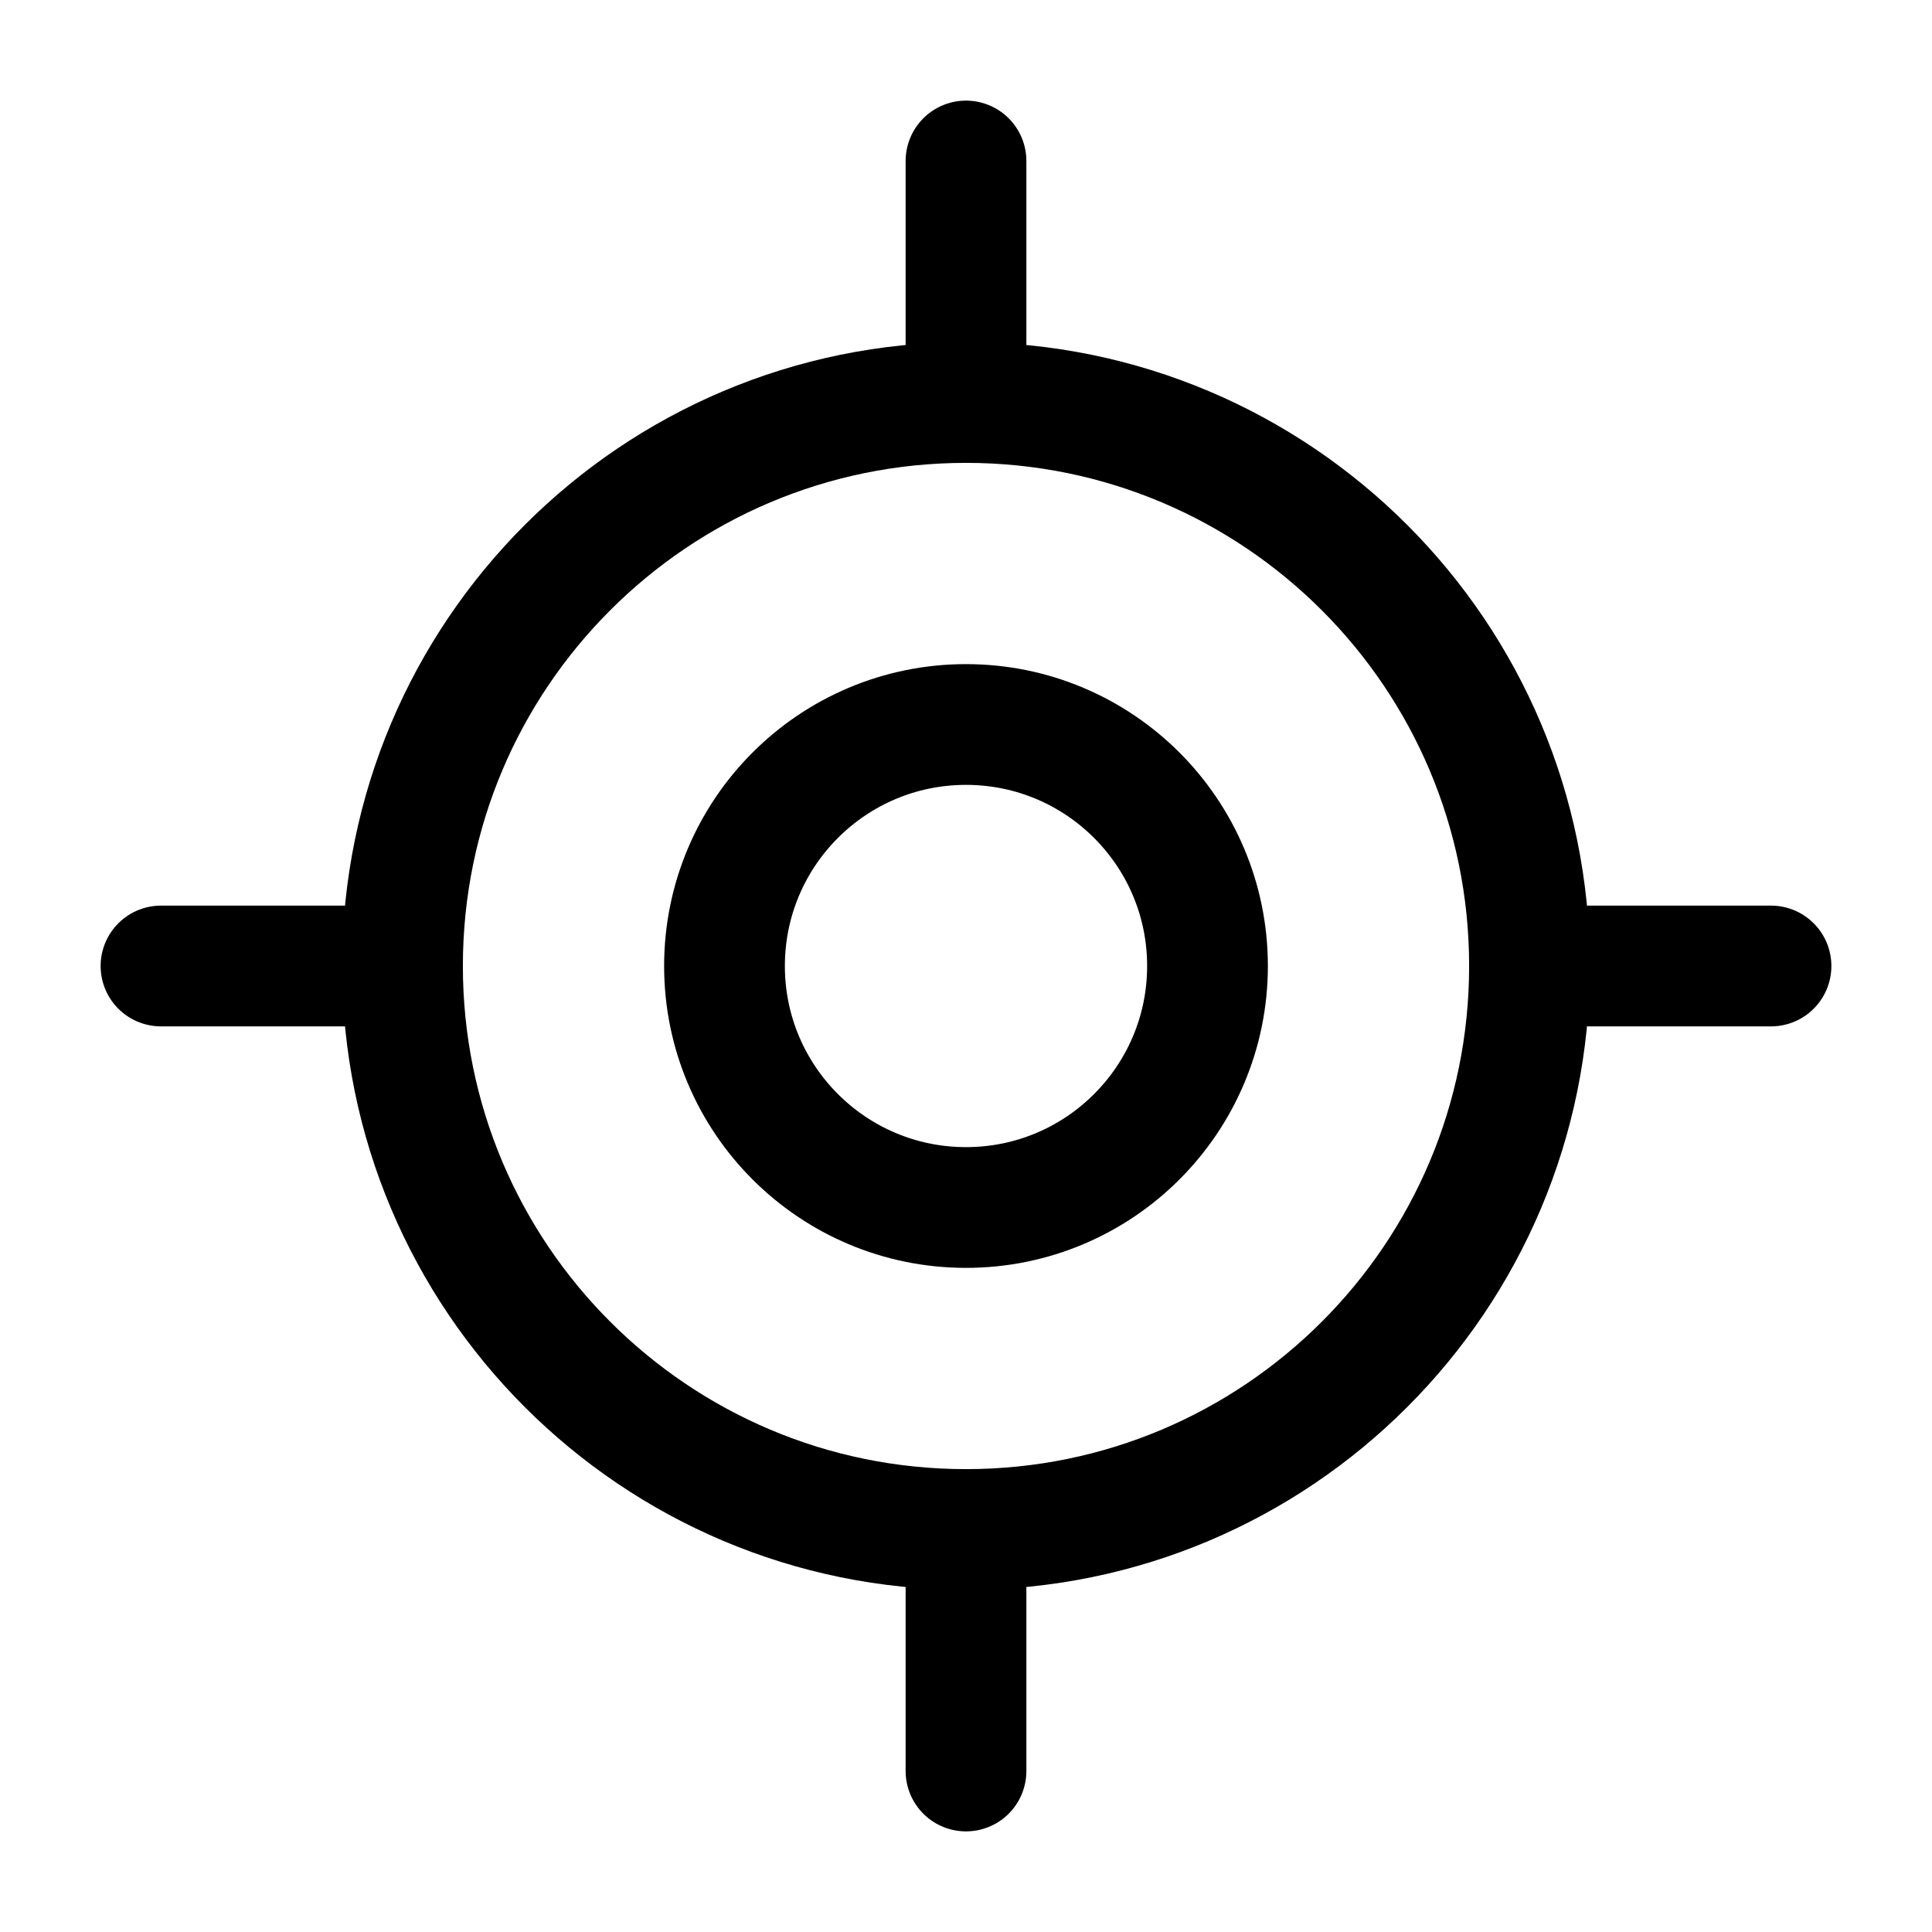
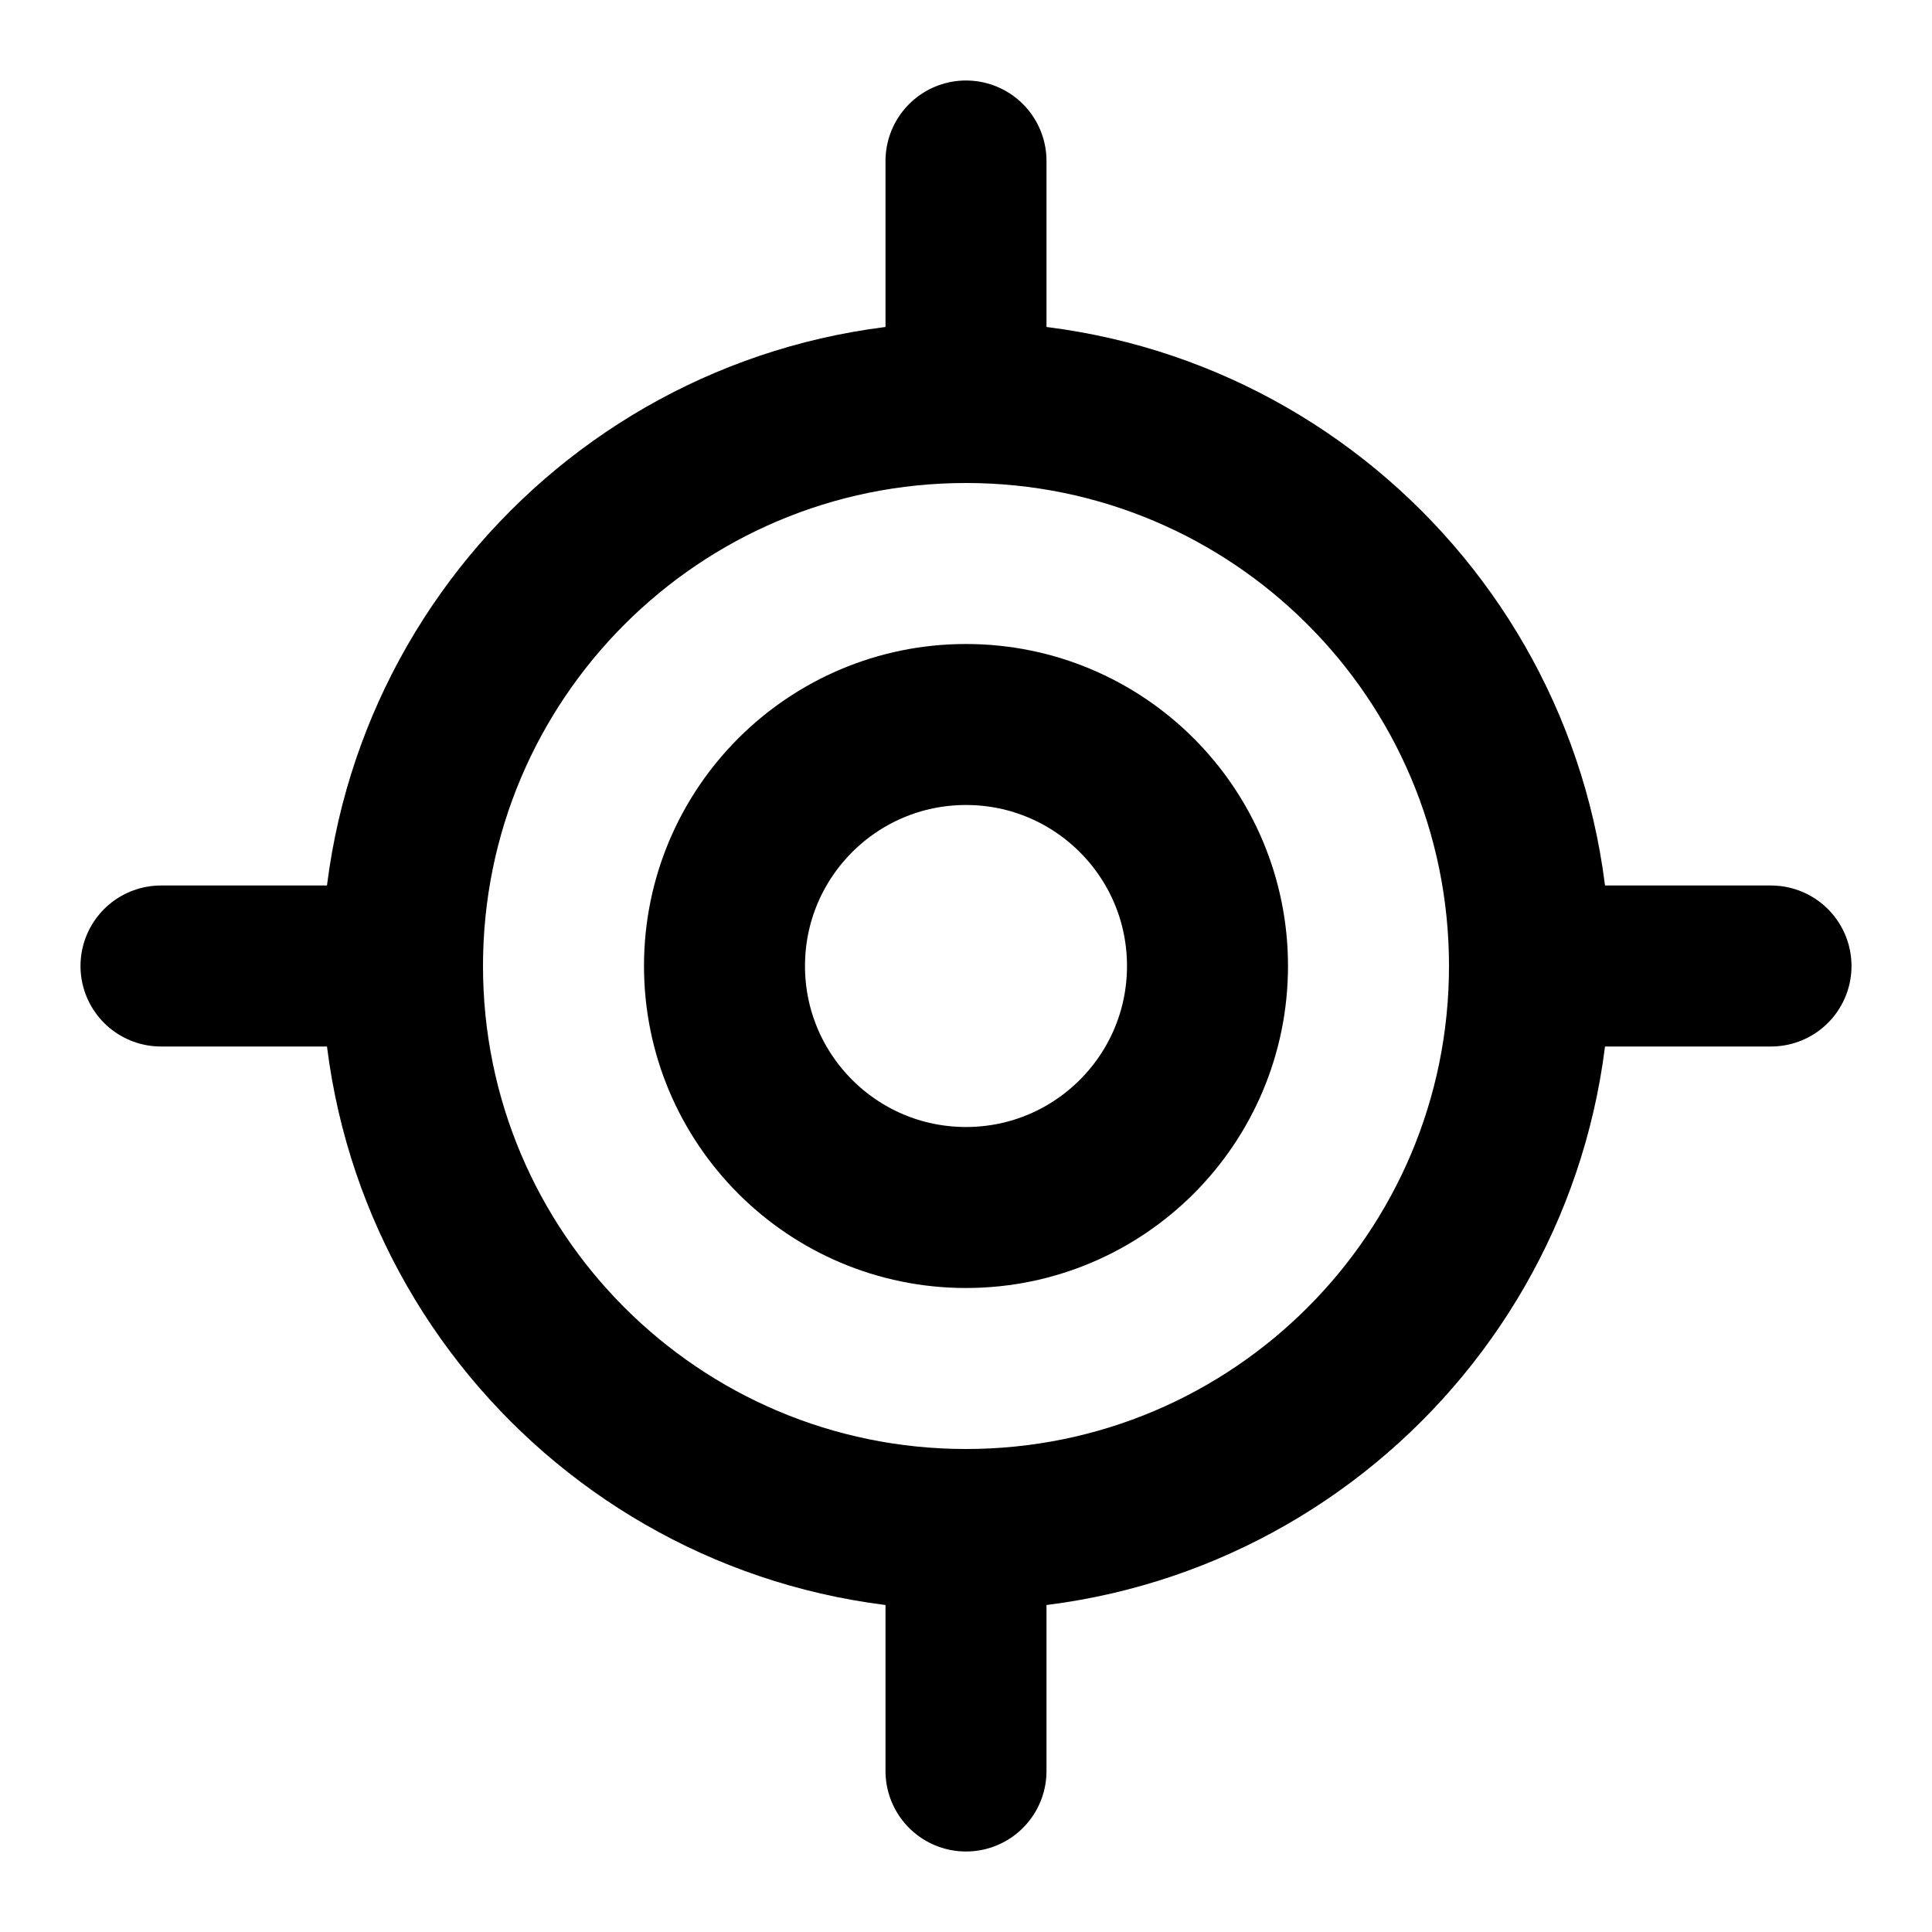
- <svg xmlns="http://www.w3.org/2000/svg" width="32" height="32" viewBox="0 0 24 24" fill="none" stroke="currentColor" stroke-width="1.5" stroke-linecap="round" stroke-linejoin="round" class="lucide lucide-locate-fixed-icon lucide-locate-fixed">
+ <svg xmlns="http://www.w3.org/2000/svg" width="24" height="24" viewBox="0 0 24 24" fill="none" stroke="currentColor" stroke-width="2" stroke-linecap="round" stroke-linejoin="round" class="lucide lucide-locate-fixed-icon lucide-locate-fixed">
  <line x1="2" x2="5" y1="12" y2="12" />
  <line x1="19" x2="22" y1="12" y2="12" />
  <line x1="12" x2="12" y1="2" y2="5" />
  <line x1="12" x2="12" y1="19" y2="22" />
  <circle cx="12" cy="12" r="7" />
  <circle cx="12" cy="12" r="3" />
</svg>
